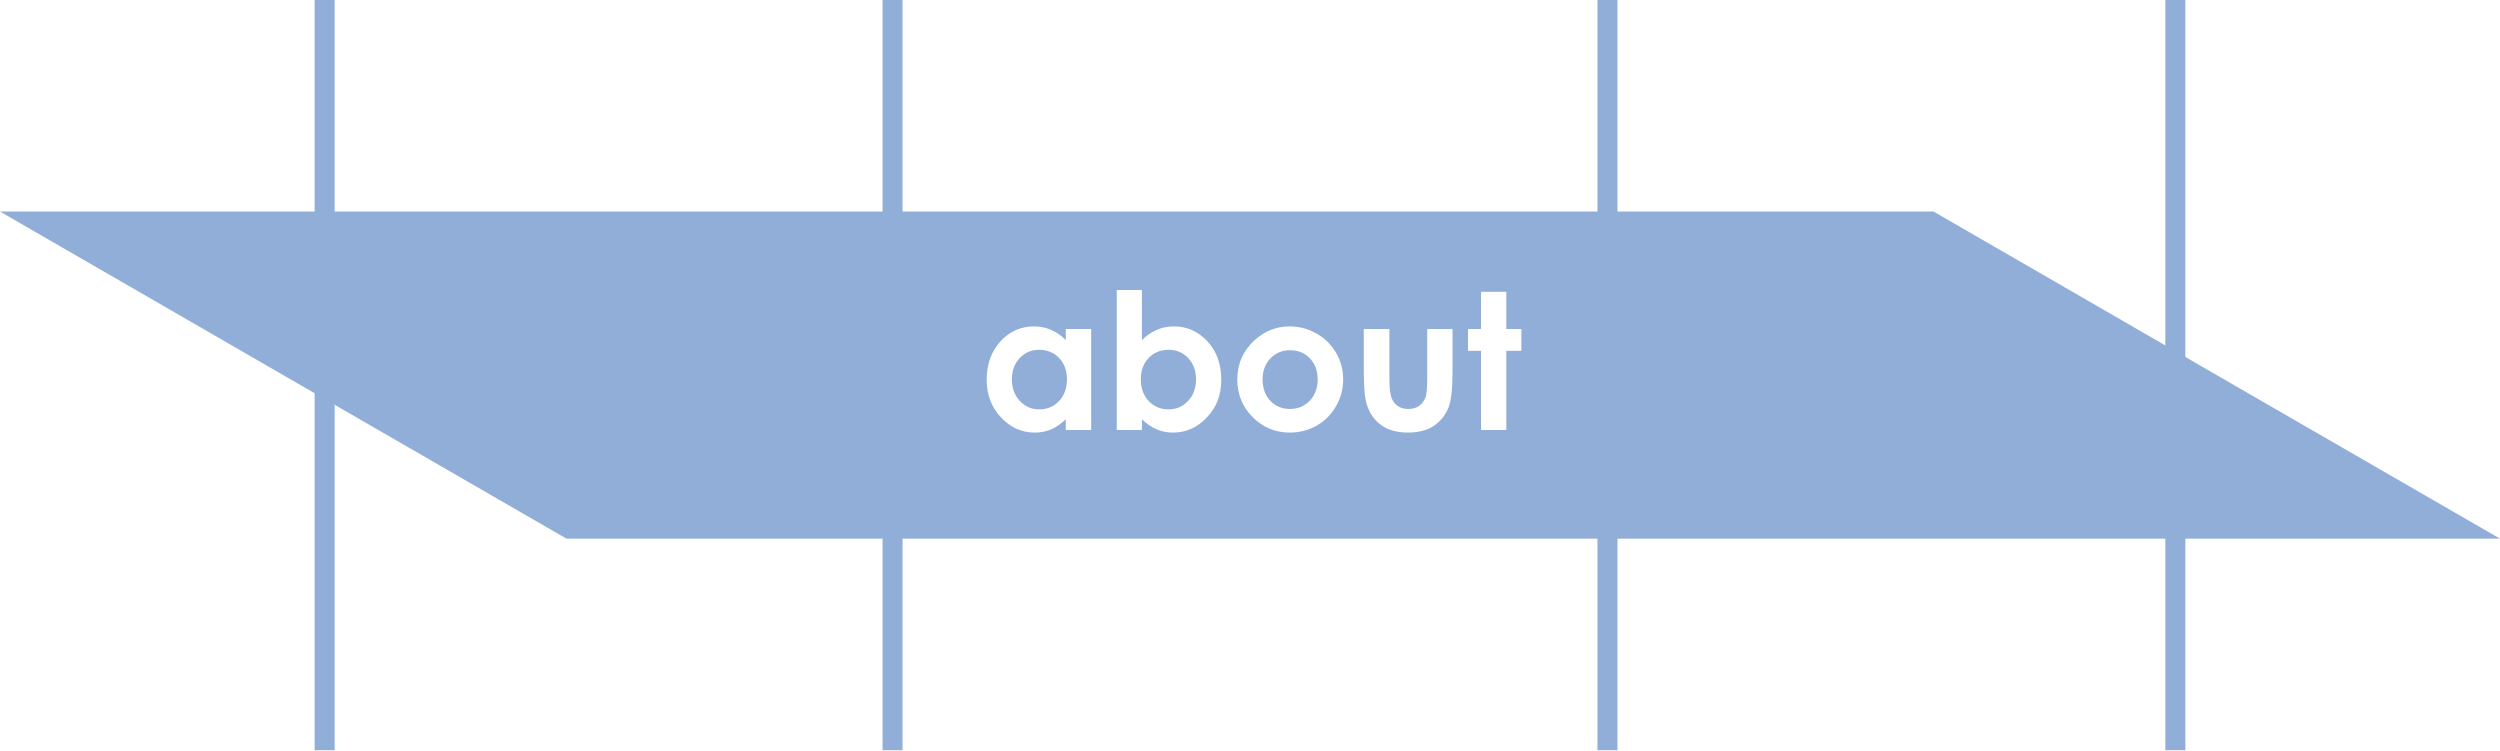
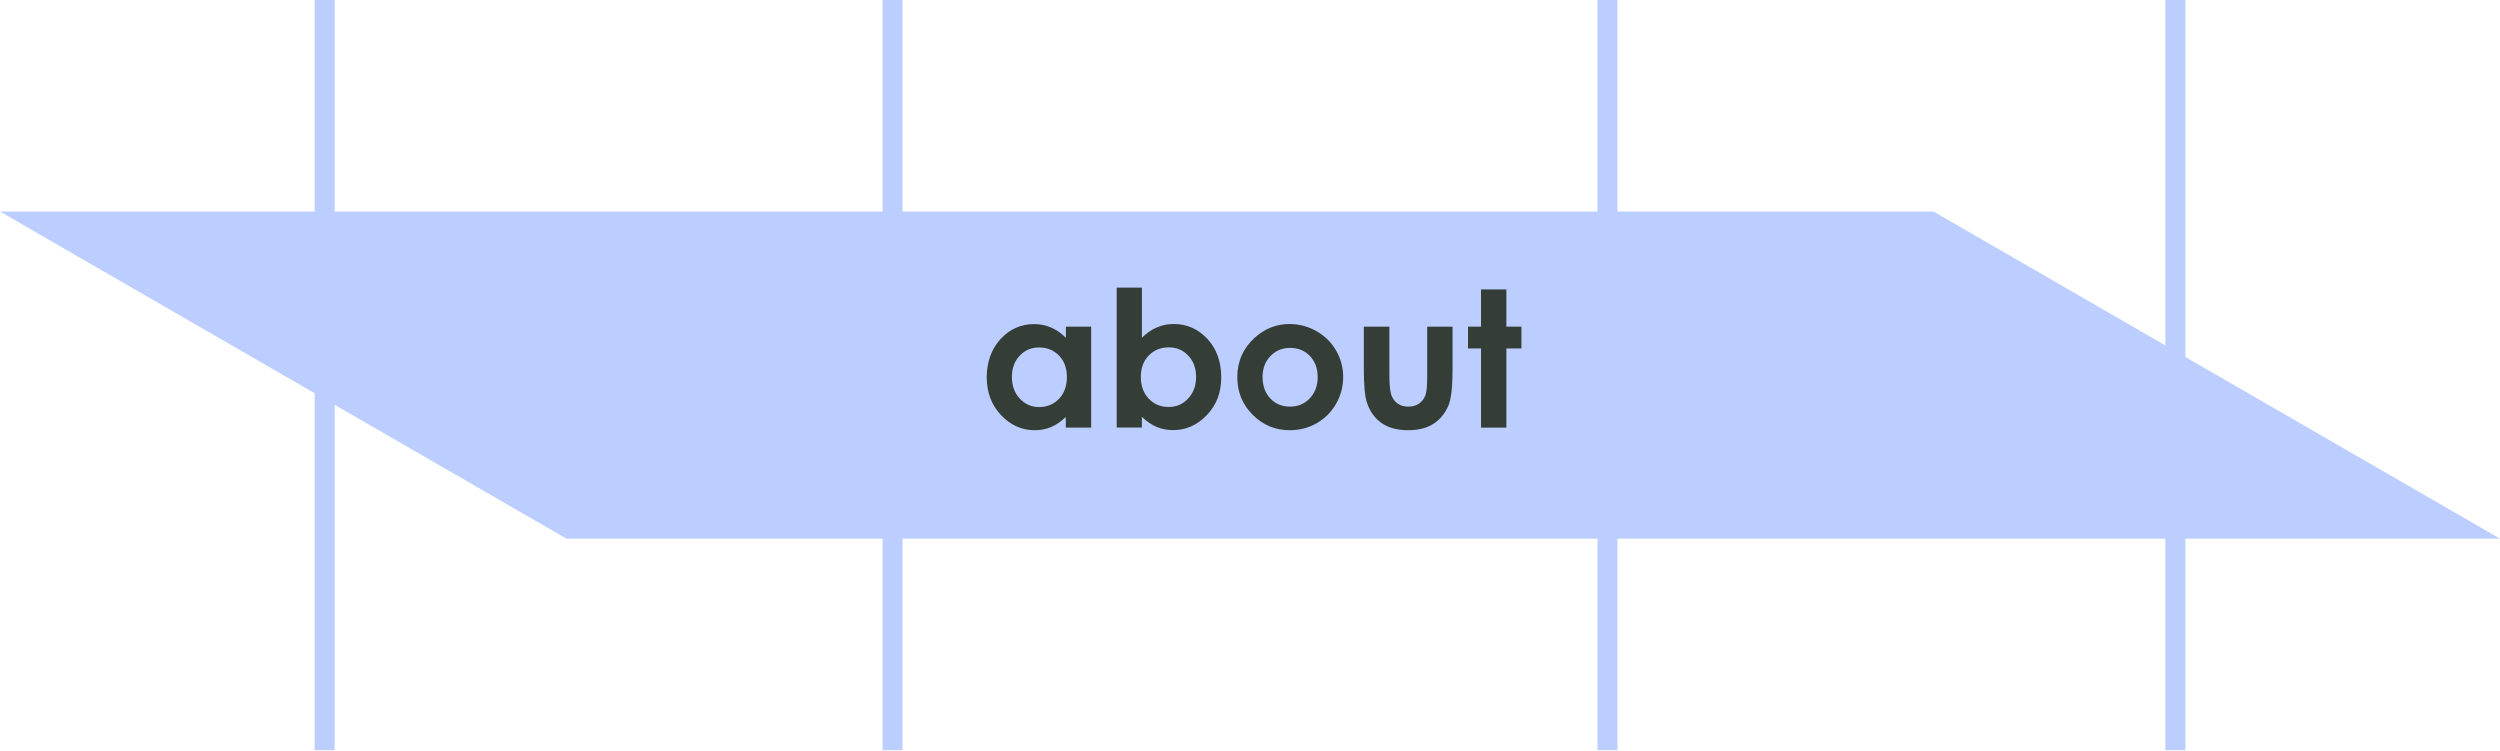
<svg xmlns="http://www.w3.org/2000/svg" id="Layer_1" viewBox="0 0 499.86 150">
  <defs>
-     <style>.cls-1{fill:none;stroke:#91aed8;stroke-miterlimit:10;stroke-width:4px;}.cls-2{fill:#91aed8;}</style>
+     <style>.cls-1{fill:#353e36;}.cls-2{fill:#bbceff;}.cls-3{fill:none;stroke:#bbceff;stroke-miterlimit:10;stroke-width:4px;}</style>
  </defs>
-   <path class="cls-2" d="M211.75,71.57c1.05,1.09,1.58,2.51,1.58,4.27s-.53,3.24-1.58,4.35c-1.04,1.1-2.36,1.66-3.95,1.66s-2.84-.56-3.9-1.69c-1.05-1.13-1.58-2.56-1.58-4.3s.52-3.16,1.56-4.26c1.03-1.11,2.33-1.66,3.9-1.66s2.93,.54,3.97,1.63Z" />
-   <path class="cls-2" d="M237.58,71.6c-1.04-1.11-2.35-1.66-3.94-1.66s-2.92,.54-3.97,1.63c-1.05,1.09-1.57,2.51-1.57,4.27s.52,3.24,1.57,4.35c1.05,1.1,2.38,1.66,3.97,1.66s2.85-.56,3.91-1.69,1.59-2.56,1.59-4.3-.52-3.16-1.56-4.26Zm0,0c-1.04-1.11-2.35-1.66-3.94-1.66s-2.92,.54-3.97,1.63c-1.05,1.09-1.57,2.51-1.57,4.27s.52,3.24,1.57,4.35c1.05,1.1,2.38,1.66,3.97,1.66s2.85-.56,3.91-1.69,1.59-2.56,1.59-4.3-.52-3.16-1.56-4.26Zm0,0c-1.04-1.11-2.35-1.66-3.94-1.66s-2.92,.54-3.97,1.63c-1.05,1.09-1.57,2.51-1.57,4.27s.52,3.24,1.57,4.35c1.05,1.1,2.38,1.66,3.97,1.66s2.85-.56,3.91-1.69,1.59-2.56,1.59-4.3-.52-3.16-1.56-4.26Zm24.33,.05c-1.04-1.08-2.36-1.62-3.97-1.62s-2.88,.55-3.93,1.64c-1.05,1.1-1.57,2.5-1.57,4.2s.52,3.18,1.55,4.27c1.04,1.09,2.35,1.63,3.93,1.63s2.91-.55,3.96-1.65c1.05-1.1,1.58-2.51,1.58-4.25s-.52-3.13-1.55-4.22Zm0,0c-1.04-1.08-2.36-1.62-3.97-1.62s-2.88,.55-3.93,1.64c-1.05,1.1-1.57,2.5-1.57,4.2s.52,3.18,1.55,4.27c1.04,1.09,2.35,1.63,3.93,1.63s2.91-.55,3.96-1.65c1.05-1.1,1.58-2.51,1.58-4.25s-.52-3.13-1.55-4.22Zm-24.33-.05c-1.04-1.11-2.35-1.66-3.94-1.66s-2.92,.54-3.97,1.63c-1.05,1.09-1.57,2.51-1.57,4.27s.52,3.24,1.57,4.35c1.05,1.1,2.38,1.66,3.97,1.66s2.85-.56,3.91-1.69,1.59-2.56,1.59-4.3-.52-3.16-1.56-4.26Zm197.37-1.38l-48.35-27.92H0l64.91,37.48,48.35,27.92H499.86l-64.91-37.48Zm-216.78,15.75h-5.07v-2.14c-.99,.94-1.98,1.62-2.97,2.04-1,.41-2.07,.62-3.24,.62-2.6,0-4.86-1.01-6.76-3.04-1.9-2.02-2.85-4.53-2.85-7.54s.92-5.67,2.76-7.66c1.84-1.99,4.07-2.99,6.71-2.99,1.21,0,2.34,.23,3.41,.69,1.06,.46,2.04,1.14,2.94,2.06v-2.23h5.07v20.19Zm23.15-2.52c-1.9,2.03-4.16,3.04-6.77,3.04-1.16,0-2.24-.21-3.24-.62-1.01-.42-2-1.1-2.99-2.04v2.14h-5.03v-27.98h5.03v10.02c.91-.92,1.9-1.6,2.97-2.06,1.06-.46,2.2-.69,3.41-.69,2.64,0,4.87,1,6.72,2.99,1.84,1.99,2.76,4.54,2.76,7.66s-.95,5.52-2.86,7.54Zm25.82-2.25c-.94,1.66-2.23,2.95-3.86,3.89-1.64,.93-3.44,1.4-5.4,1.4-2.9,0-5.37-1.03-7.42-3.09-2.04-2.06-3.07-4.56-3.07-7.51,0-3.15,1.16-5.78,3.47-7.88,2.03-1.83,4.36-2.75,7-2.75,1.9,0,3.69,.48,5.37,1.43s2.98,2.24,3.92,3.88c.94,1.63,1.41,3.39,1.41,5.29s-.47,3.68-1.42,5.34Zm23.28-6.87c0,3.53-.28,5.94-.83,7.24-.68,1.58-1.69,2.8-3.01,3.65-1.32,.84-3.01,1.27-5.05,1.27-2.21,0-4-.5-5.37-1.49s-2.33-2.37-2.88-4.13c-.4-1.23-.6-3.46-.6-6.68v-8.41h5.12v9.72c0,1.9,.13,3.21,.39,3.95,.26,.73,.68,1.3,1.26,1.71,.58,.41,1.29,.61,2.13,.61s1.56-.2,2.15-.6c.59-.4,1.02-.99,1.31-1.77,.21-.58,.32-1.82,.32-3.73v-9.89h5.06v8.55Zm13.77-4.19h-3.01v15.83h-5.06v-15.83h-2.6v-4.36h2.6v-7.44h5.06v7.44h3.01v4.36Zm-46.25-.11c-1.57,0-2.88,.55-3.93,1.64-1.05,1.1-1.57,2.5-1.57,4.2s.52,3.18,1.55,4.27c1.04,1.09,2.35,1.63,3.93,1.63s2.91-.55,3.96-1.65c1.05-1.1,1.58-2.51,1.58-4.25s-.52-3.13-1.55-4.22c-1.04-1.08-2.36-1.62-3.97-1.62Zm-24.3-.09c-1.59,0-2.92,.54-3.97,1.63-1.05,1.09-1.57,2.51-1.57,4.27s.52,3.24,1.57,4.35c1.05,1.1,2.38,1.66,3.97,1.66s2.85-.56,3.91-1.69,1.59-2.56,1.59-4.3-.52-3.16-1.56-4.26c-1.04-1.11-2.35-1.66-3.94-1.66Zm3.94,1.66c-1.04-1.11-2.35-1.66-3.94-1.66s-2.92,.54-3.97,1.63c-1.05,1.09-1.57,2.51-1.57,4.27s.52,3.24,1.57,4.35c1.05,1.1,2.38,1.66,3.97,1.66s2.85-.56,3.91-1.69,1.59-2.56,1.59-4.3-.52-3.16-1.56-4.26Zm24.33,.05c-1.04-1.08-2.36-1.62-3.97-1.62s-2.88,.55-3.93,1.64c-1.05,1.1-1.57,2.5-1.57,4.2s.52,3.18,1.55,4.27c1.04,1.09,2.35,1.63,3.93,1.63s2.91-.55,3.96-1.65c1.05-1.1,1.58-2.51,1.58-4.25s-.52-3.13-1.55-4.22Zm0,0c-1.04-1.08-2.36-1.62-3.97-1.62s-2.88,.55-3.93,1.64c-1.05,1.1-1.57,2.5-1.57,4.2s.52,3.18,1.55,4.27c1.04,1.09,2.35,1.63,3.93,1.63s2.91-.55,3.96-1.65c1.05-1.1,1.58-2.51,1.58-4.25s-.52-3.13-1.55-4.22Zm-24.33-.05c-1.04-1.11-2.35-1.66-3.94-1.66s-2.92,.54-3.97,1.63c-1.05,1.09-1.57,2.51-1.57,4.27s.52,3.24,1.57,4.35c1.05,1.1,2.38,1.66,3.97,1.66s2.85-.56,3.91-1.69,1.59-2.56,1.59-4.3-.52-3.16-1.56-4.26Z" />
-   <line class="cls-1" x1="321.4" y1="150" x2="321.4" y2="0" />
-   <line class="cls-1" x1="434.95" y1="150" x2="434.95" y2="0" />
-   <line class="cls-1" x1="64.91" y1="150" x2="64.91" y2="0" />
-   <line class="cls-1" x1="178.46" y1="150" x2="178.46" y2="0" />
+   <polygon class="cls-2" points="499.86 107.7 113.26 107.7 64.91 79.78 0 42.3 386.6 42.3 434.95 70.22 499.86 107.7" />
+   <line class="cls-3" x1="321.4" y1="150" x2="321.4" y2="0" />
+   <line class="cls-3" x1="434.95" y1="150" x2="434.95" y2="0" />
+   <line class="cls-3" x1="64.91" y1="150" x2="64.91" y2="0" />
+   <line class="cls-3" x1="178.46" y1="150" x2="178.46" y2="0" />
+   <g>
+     <path class="cls-1" d="M213.1,65.31h5.07v20.19h-5.07v-2.13c-.99,.94-1.98,1.62-2.97,2.03-1,.41-2.07,.62-3.23,.62-2.61,0-4.86-1.01-6.76-3.03-1.9-2.02-2.85-4.54-2.85-7.54s.92-5.67,2.76-7.66c1.84-1.99,4.08-2.99,6.71-2.99,1.21,0,2.35,.23,3.41,.69,1.06,.46,2.04,1.14,2.95,2.06v-2.23Zm-5.33,4.16c-1.57,0-2.87,.55-3.9,1.66-1.04,1.11-1.55,2.53-1.55,4.26s.53,3.18,1.58,4.31c1.05,1.13,2.35,1.69,3.89,1.69s2.91-.55,3.96-1.66c1.05-1.11,1.57-2.56,1.57-4.35s-.52-3.18-1.57-4.27c-1.05-1.09-2.37-1.63-3.98-1.63Z" />
+     <path class="cls-1" d="M228.32,57.51v10.02c.92-.92,1.9-1.6,2.97-2.06,1.06-.46,2.2-.69,3.41-.69,2.63,0,4.87,1,6.72,2.99,1.84,1.99,2.76,4.55,2.76,7.66s-.95,5.52-2.86,7.54c-1.91,2.02-4.16,3.03-6.77,3.03-1.16,0-2.25-.21-3.25-.62-1-.42-2-1.09-2.99-2.03v2.13h-5.03v-27.98h5.03Zm5.33,11.95c-1.6,0-2.92,.54-3.97,1.63-1.05,1.09-1.58,2.51-1.58,4.27s.53,3.24,1.58,4.35c1.05,1.11,2.38,1.66,3.97,1.66s2.85-.56,3.91-1.69c1.06-1.12,1.59-2.56,1.59-4.31s-.52-3.15-1.56-4.26c-1.04-1.11-2.35-1.66-3.93-1.66Z" />
+     <path class="cls-1" d="M257.86,64.79c1.9,0,3.7,.48,5.37,1.43,1.68,.95,2.98,2.25,3.92,3.88,.94,1.63,1.41,3.4,1.41,5.29s-.47,3.69-1.42,5.34c-.95,1.66-2.24,2.95-3.87,3.89-1.63,.93-3.43,1.4-5.4,1.4-2.89,0-5.37-1.03-7.41-3.09-2.05-2.06-3.07-4.56-3.07-7.51,0-3.15,1.16-5.78,3.47-7.89,2.03-1.83,4.36-2.75,7-2.75Zm.08,4.77c-1.57,0-2.88,.55-3.93,1.64s-1.57,2.5-1.57,4.2,.52,3.18,1.55,4.27c1.03,1.09,2.34,1.63,3.93,1.63s2.91-.55,3.96-1.65c1.05-1.1,1.58-2.52,1.58-4.25s-.52-3.14-1.55-4.22c-1.04-1.08-2.36-1.62-3.97-1.62Z" />
+     <path class="cls-1" d="M272.68,65.31h5.12v9.72c0,1.89,.13,3.21,.39,3.94,.26,.74,.68,1.31,1.26,1.72,.58,.41,1.29,.61,2.13,.61s1.56-.2,2.15-.6c.59-.4,1.03-.99,1.31-1.77,.21-.58,.32-1.82,.32-3.73v-9.89h5.07v8.55c0,3.53-.28,5.94-.83,7.24-.68,1.58-1.68,2.8-3.01,3.65-1.32,.85-3.01,1.27-5.05,1.27-2.21,0-4-.5-5.37-1.48-1.37-.99-2.33-2.37-2.89-4.14-.4-1.22-.59-3.45-.59-6.68v-8.41Z" />
+     <path class="cls-1" d="M296.12,57.87h5.07v7.44h3.01v4.36h-3.01v15.83h-5.07v-15.83h-2.6v-4.36h2.6v-7.44Z" />
+   </g>
</svg>
